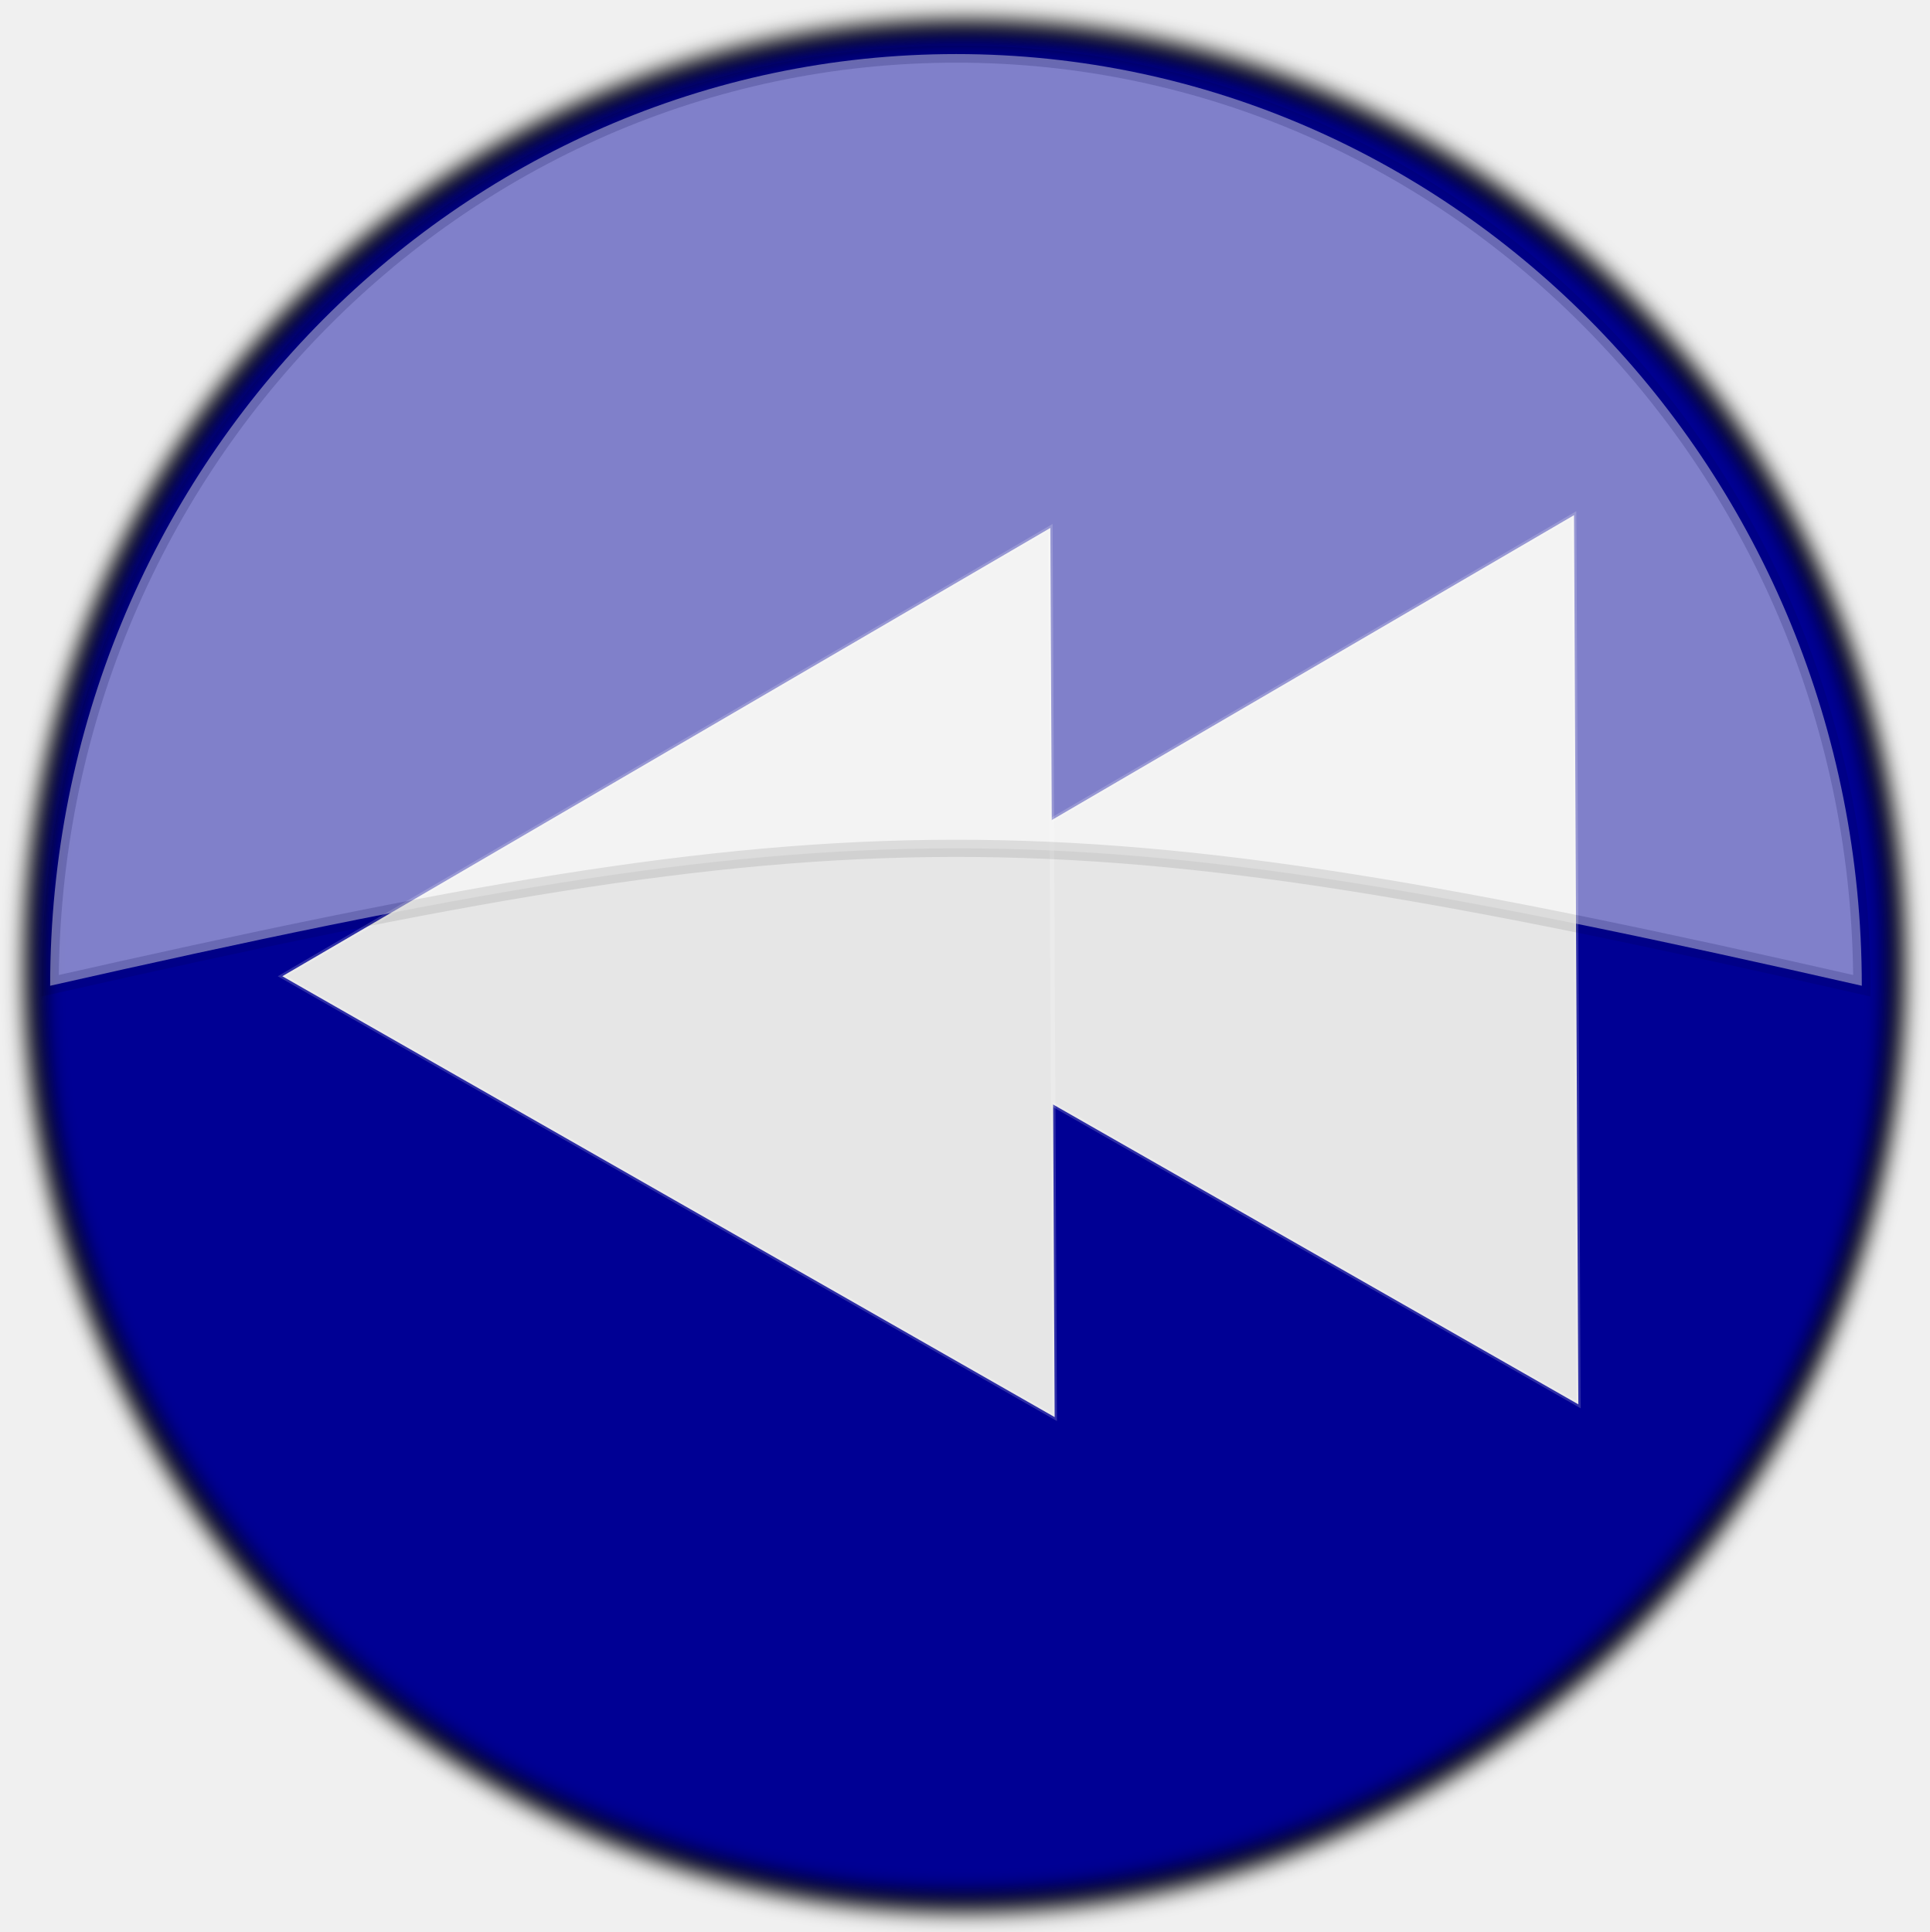
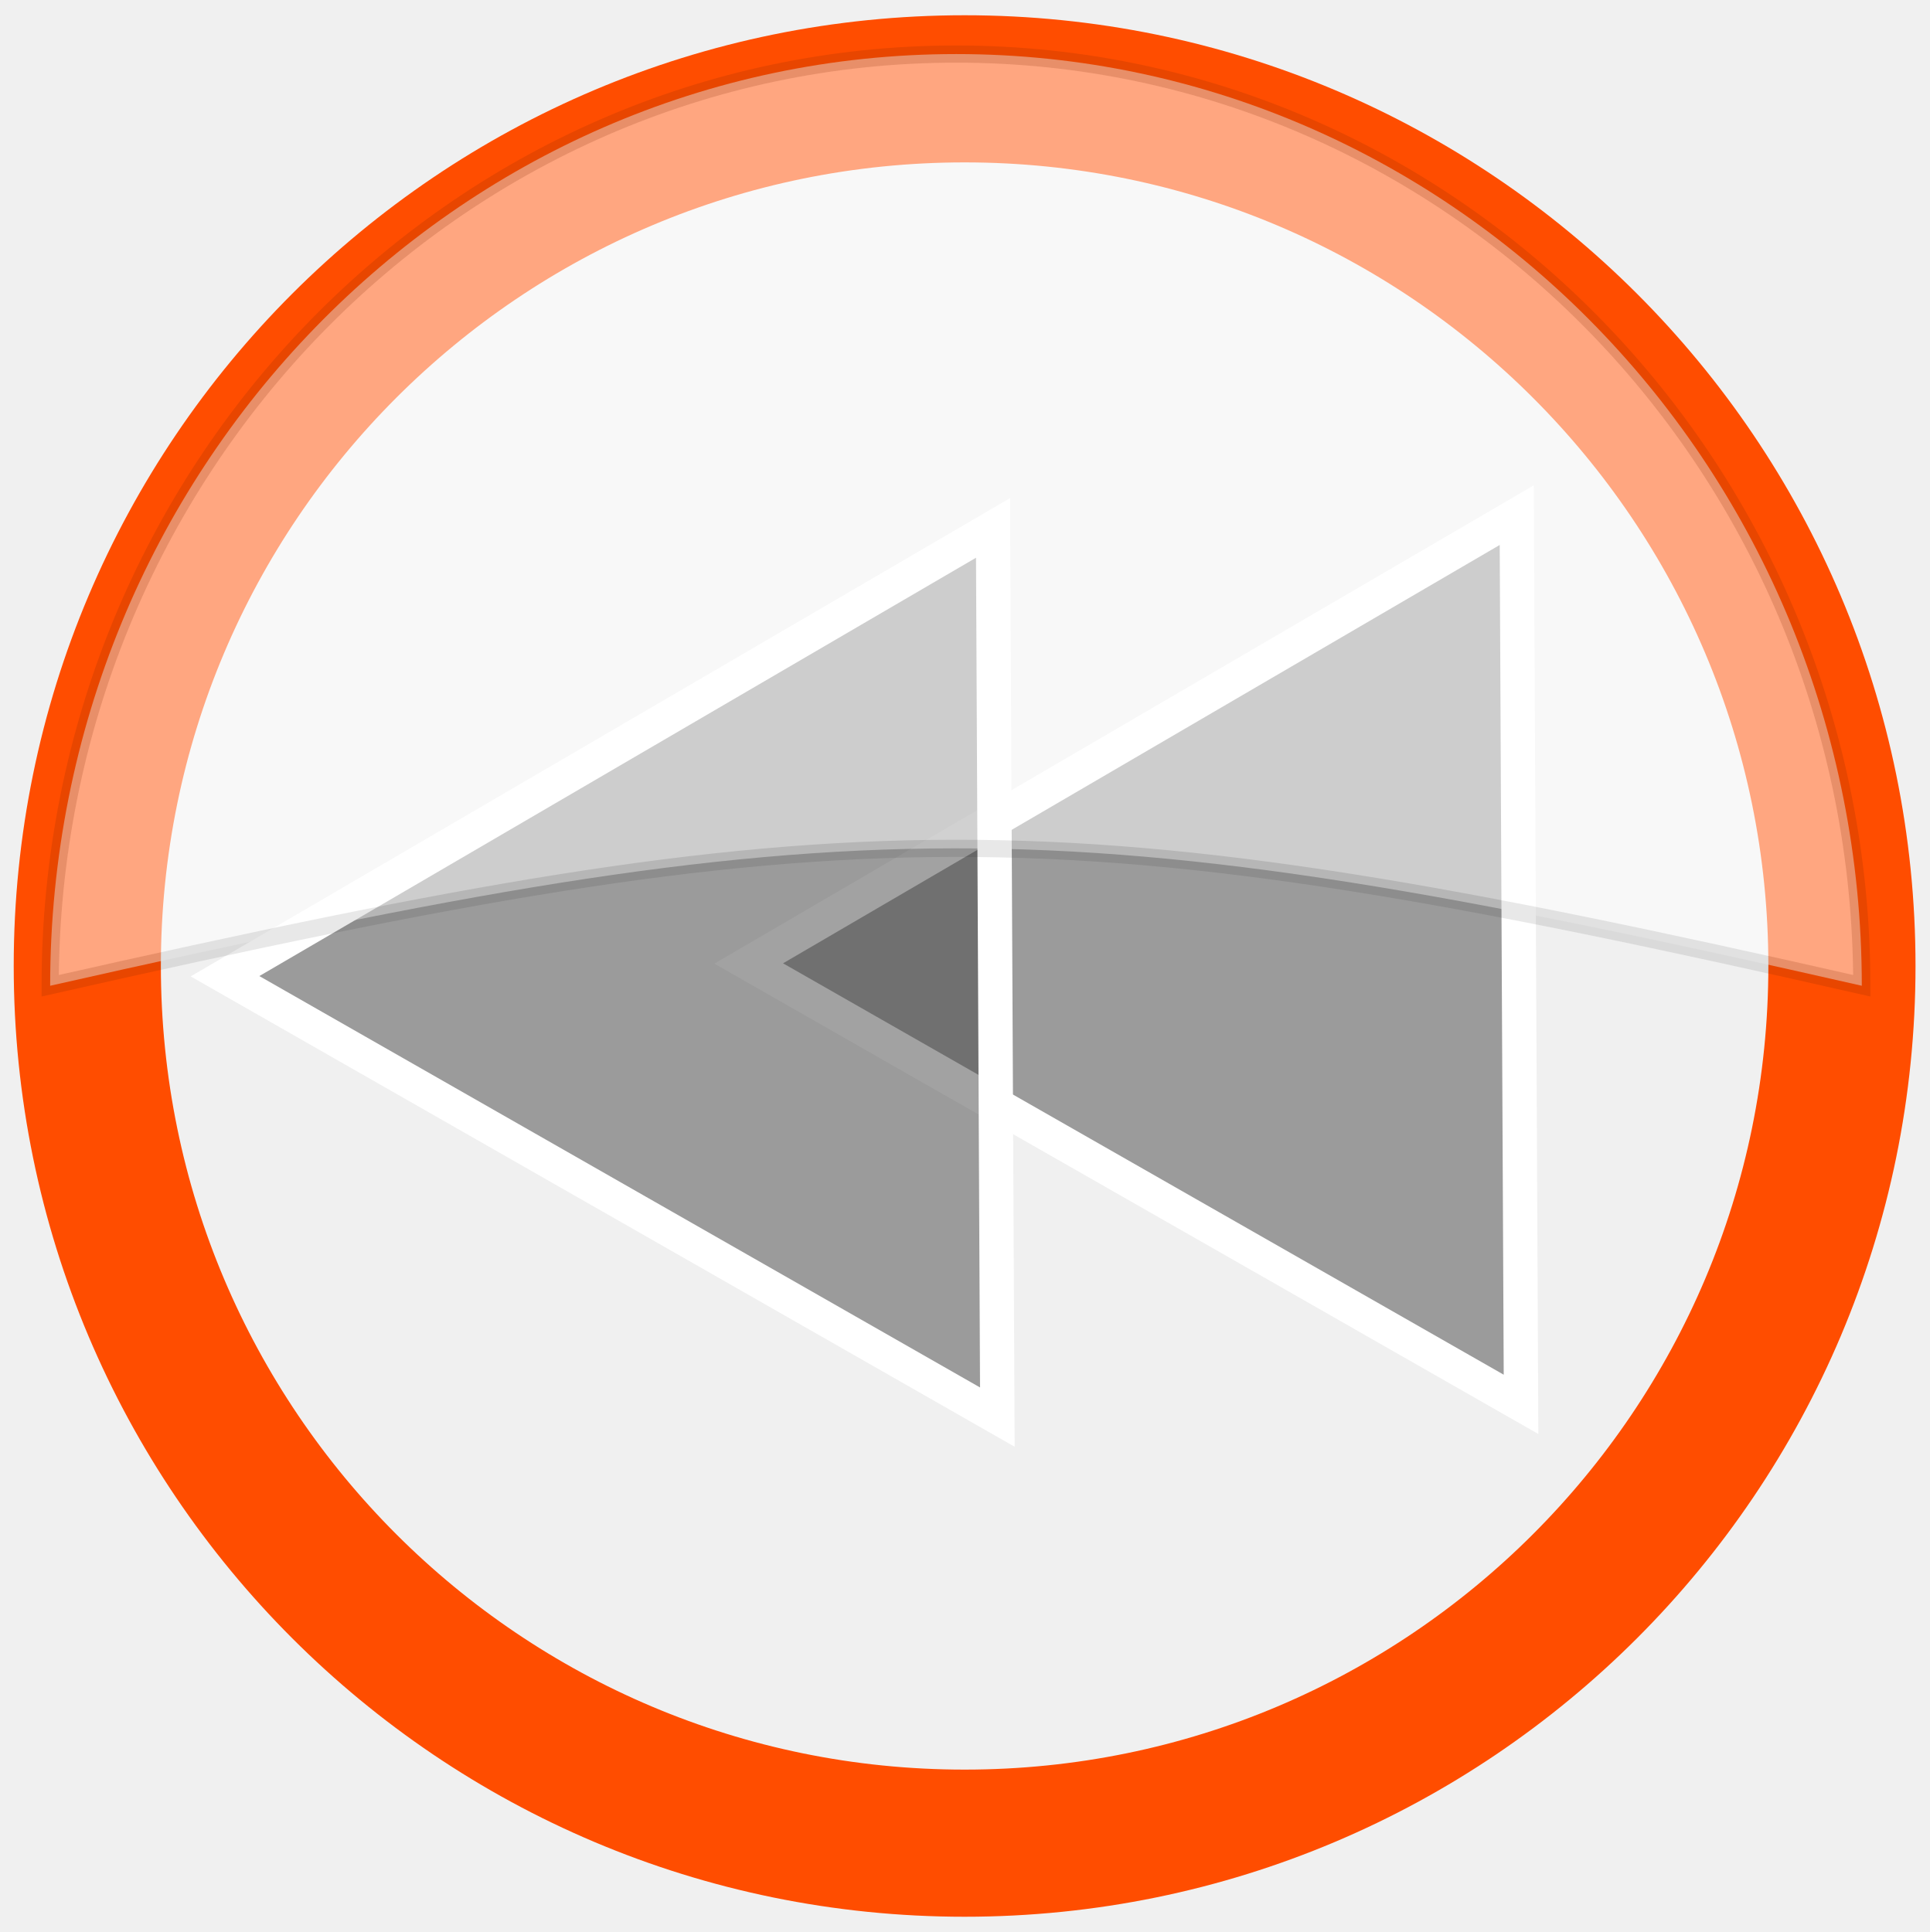
<svg xmlns="http://www.w3.org/2000/svg" id="svg3144" height="112.56" width="112.38" version="1.1">
  <defs id="defs3146">
    <filter id="filter3316-6" color-interpolation-filters="sRGB">
      <feGaussianBlur id="feGaussianBlur7-0" stdDeviation=".587" />
    </filter>
  </defs>
-   <path id="path51" d="m 211.43,266.65 a 54.286,51.429 0 1 1 -108.57,0 54.286,51.429 0 1 1 108.57,0 z" transform="matrix(0.99975,0,0,1.05529,-100.9104,-225.1046)" style="fill-rule:evenodd;stroke:#000000;filter:url(#filter3316-6);fill:#000094;fill-opacity:1" />
-   <path style="fill:#e6e6e6;fill-rule:evenodd;stroke:#ffffff;stroke-width:0.267;stroke-opacity:0.183" d="M 46.951,56.133 69.322,43.072 91.69,30.013 91.816,55.916 91.941,81.819 69.445,68.975 46.951,56.133 z" id="path55" />
-   <path style="fill:#e6e6e6;fill-rule:evenodd;stroke:#ffffff;stroke-width:0.267;stroke-opacity:0.183" d="M 16.446,56.876 38.816,43.815 61.184,30.757 61.31,56.659 61.435,82.562 38.939,69.718 16.446,56.876 z" id="path57" />
+   <circle style="fill:none;stroke:#ff4d00;stroke-width:8.572;stroke-linecap:round;stroke-linejoin:round" id="path6596" cx="56.19" cy="56.28" r="51.105" />
+   <path style="fill:#464646;fill-opacity:0.5;fill-rule:evenodd;stroke:#ffffff;stroke-width:2;stroke-miterlimit:4;stroke-dasharray:none;stroke-opacity:1" d="M 43.613,56.133 65.983,43.072 88.352,30.013 88.477,55.916 88.602,81.819 66.106,68.975 Z" id="path55" />
+   <path style="fill:#464646;fill-opacity:0.5;fill-rule:evenodd;stroke:#ffffff;stroke-width:2;stroke-miterlimit:4;stroke-dasharray:none;stroke-opacity:1" d="M 13.107,56.876 35.477,43.815 57.846,30.757 57.971,56.659 58.097,82.562 35.6,69.718 Z" id="path57" />
  <path id="path59" d="m 55.703,3.15 c -29.13,1e-5 -52.781,24.323 -52.781,54.281 46.899,-10.605 58.321,-10.745 105.53,0 1e-5,-29.958 -23.62,-54.281 -52.75,-54.281 z" style="opacity:0.5;fill:#ffffff;fill-rule:evenodd;stroke:#000000;stroke-opacity:0.183" />
</svg>
